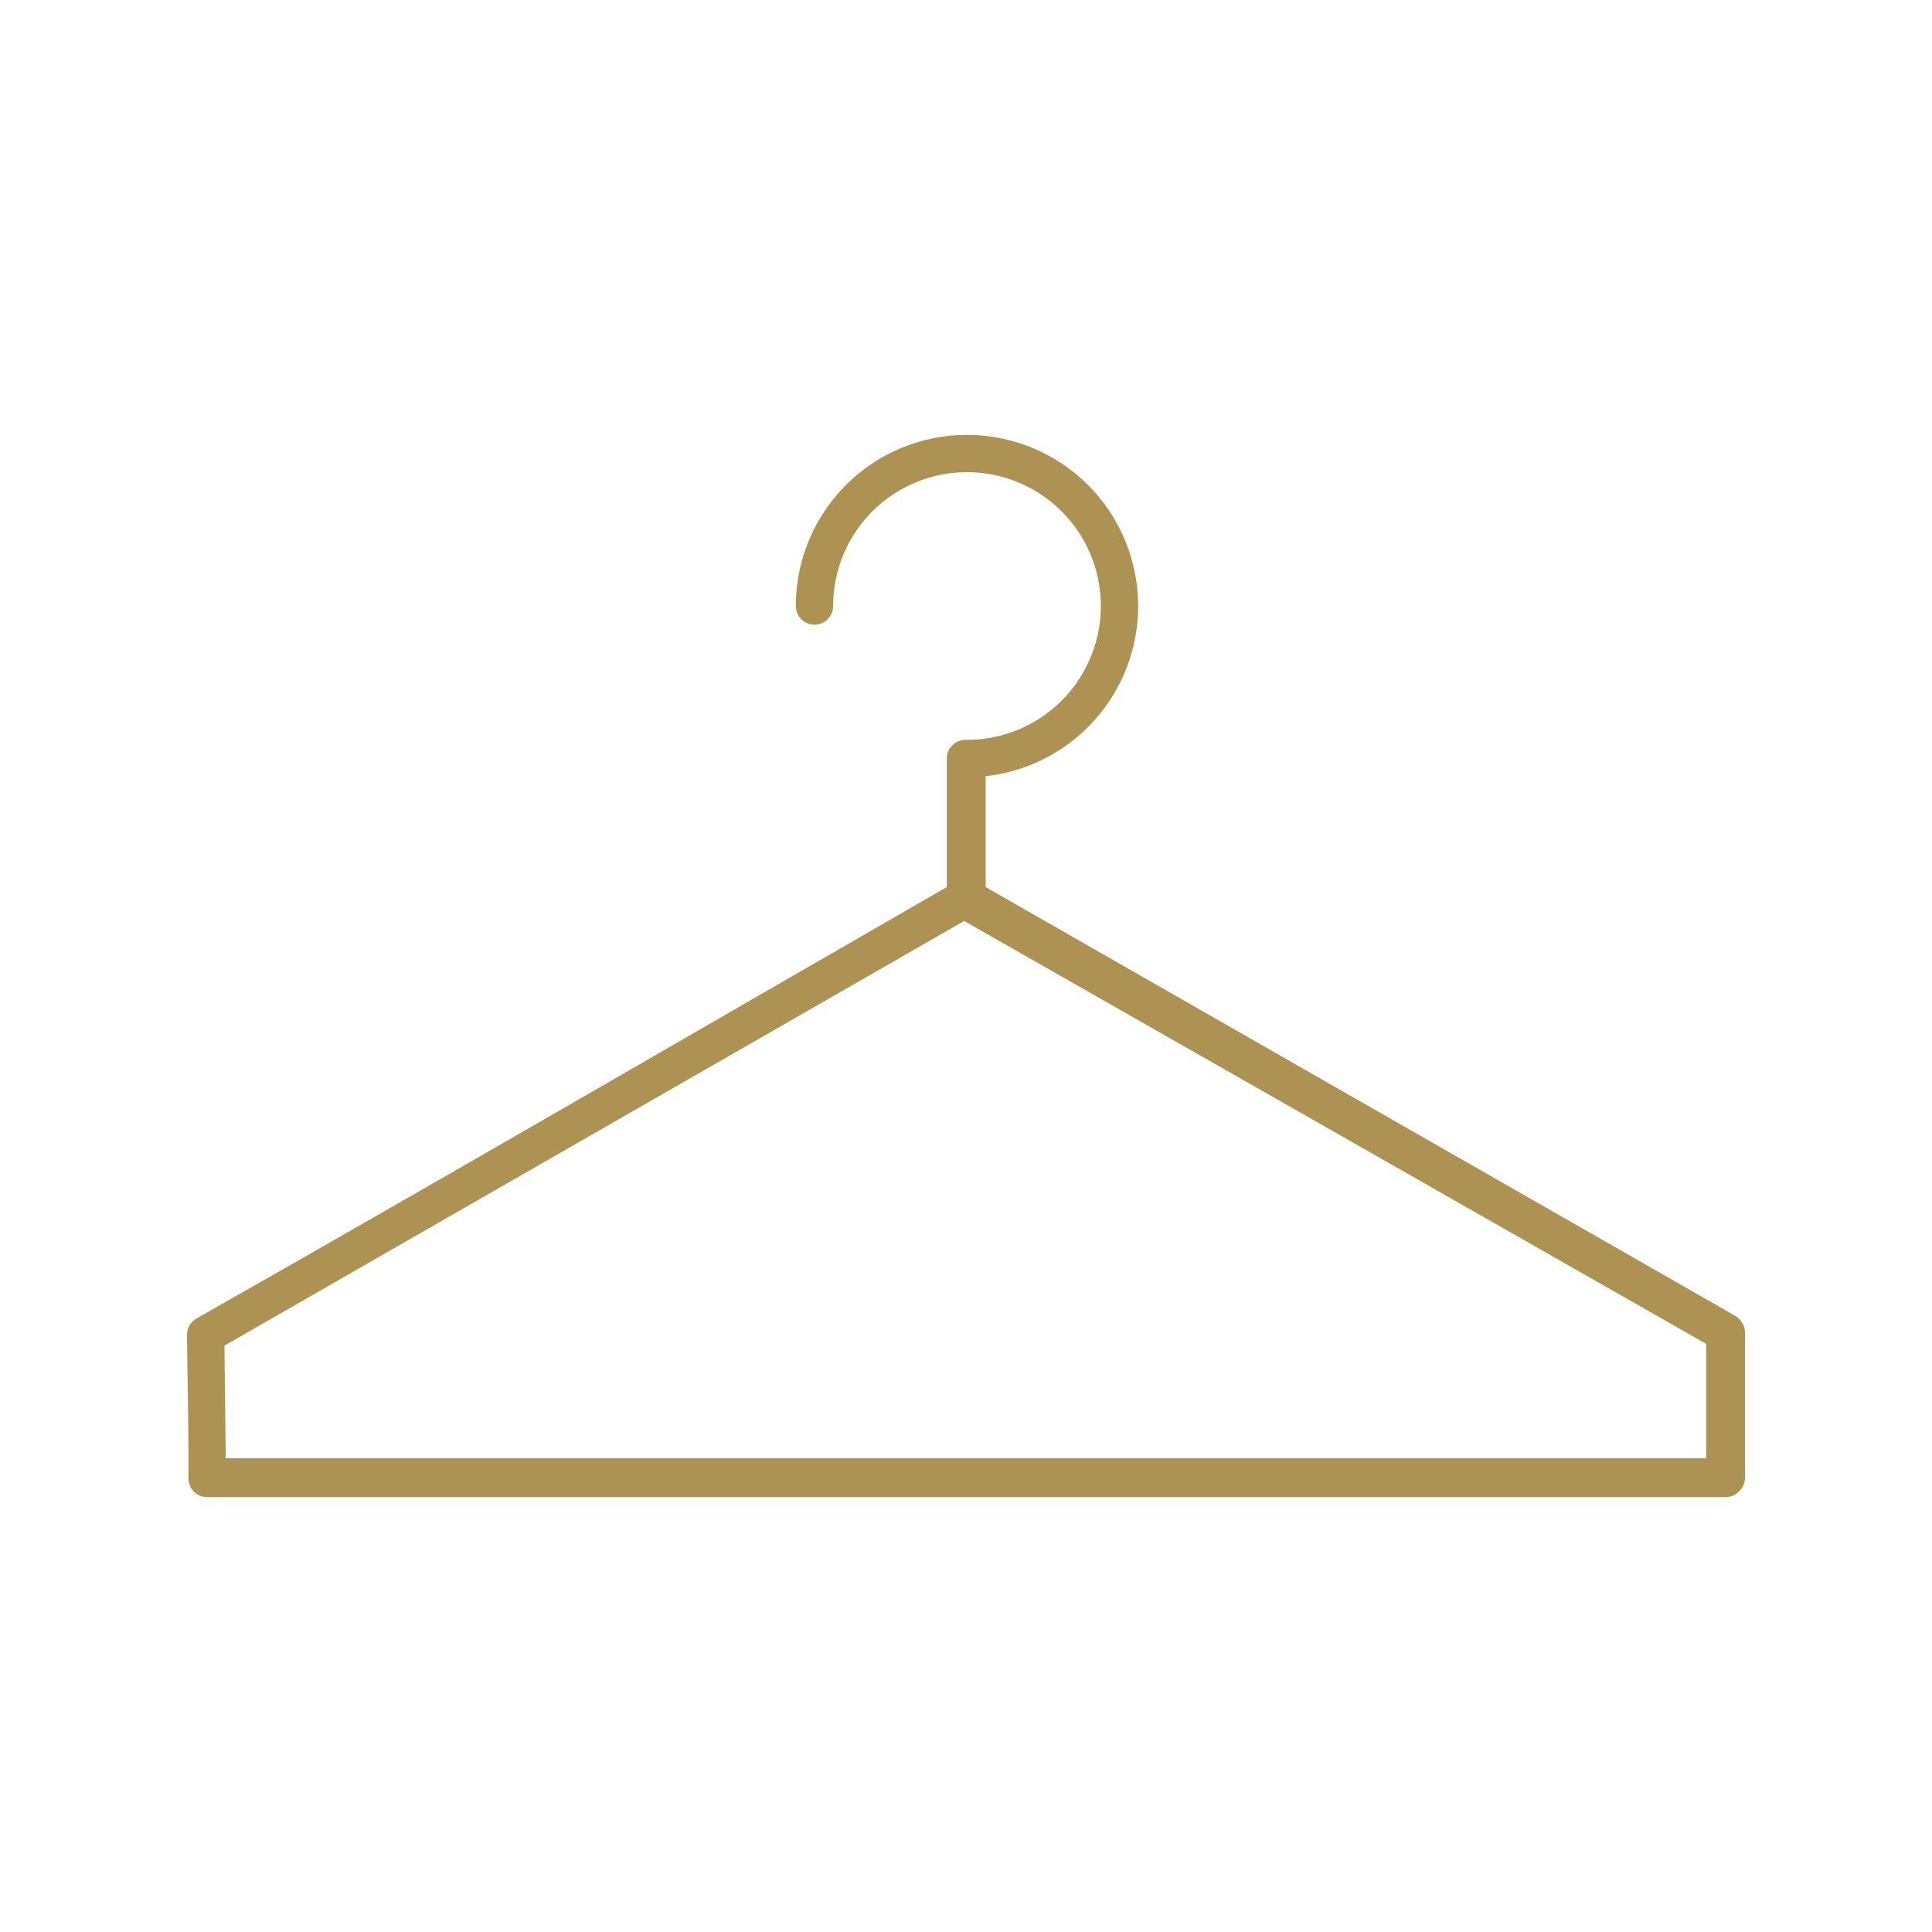
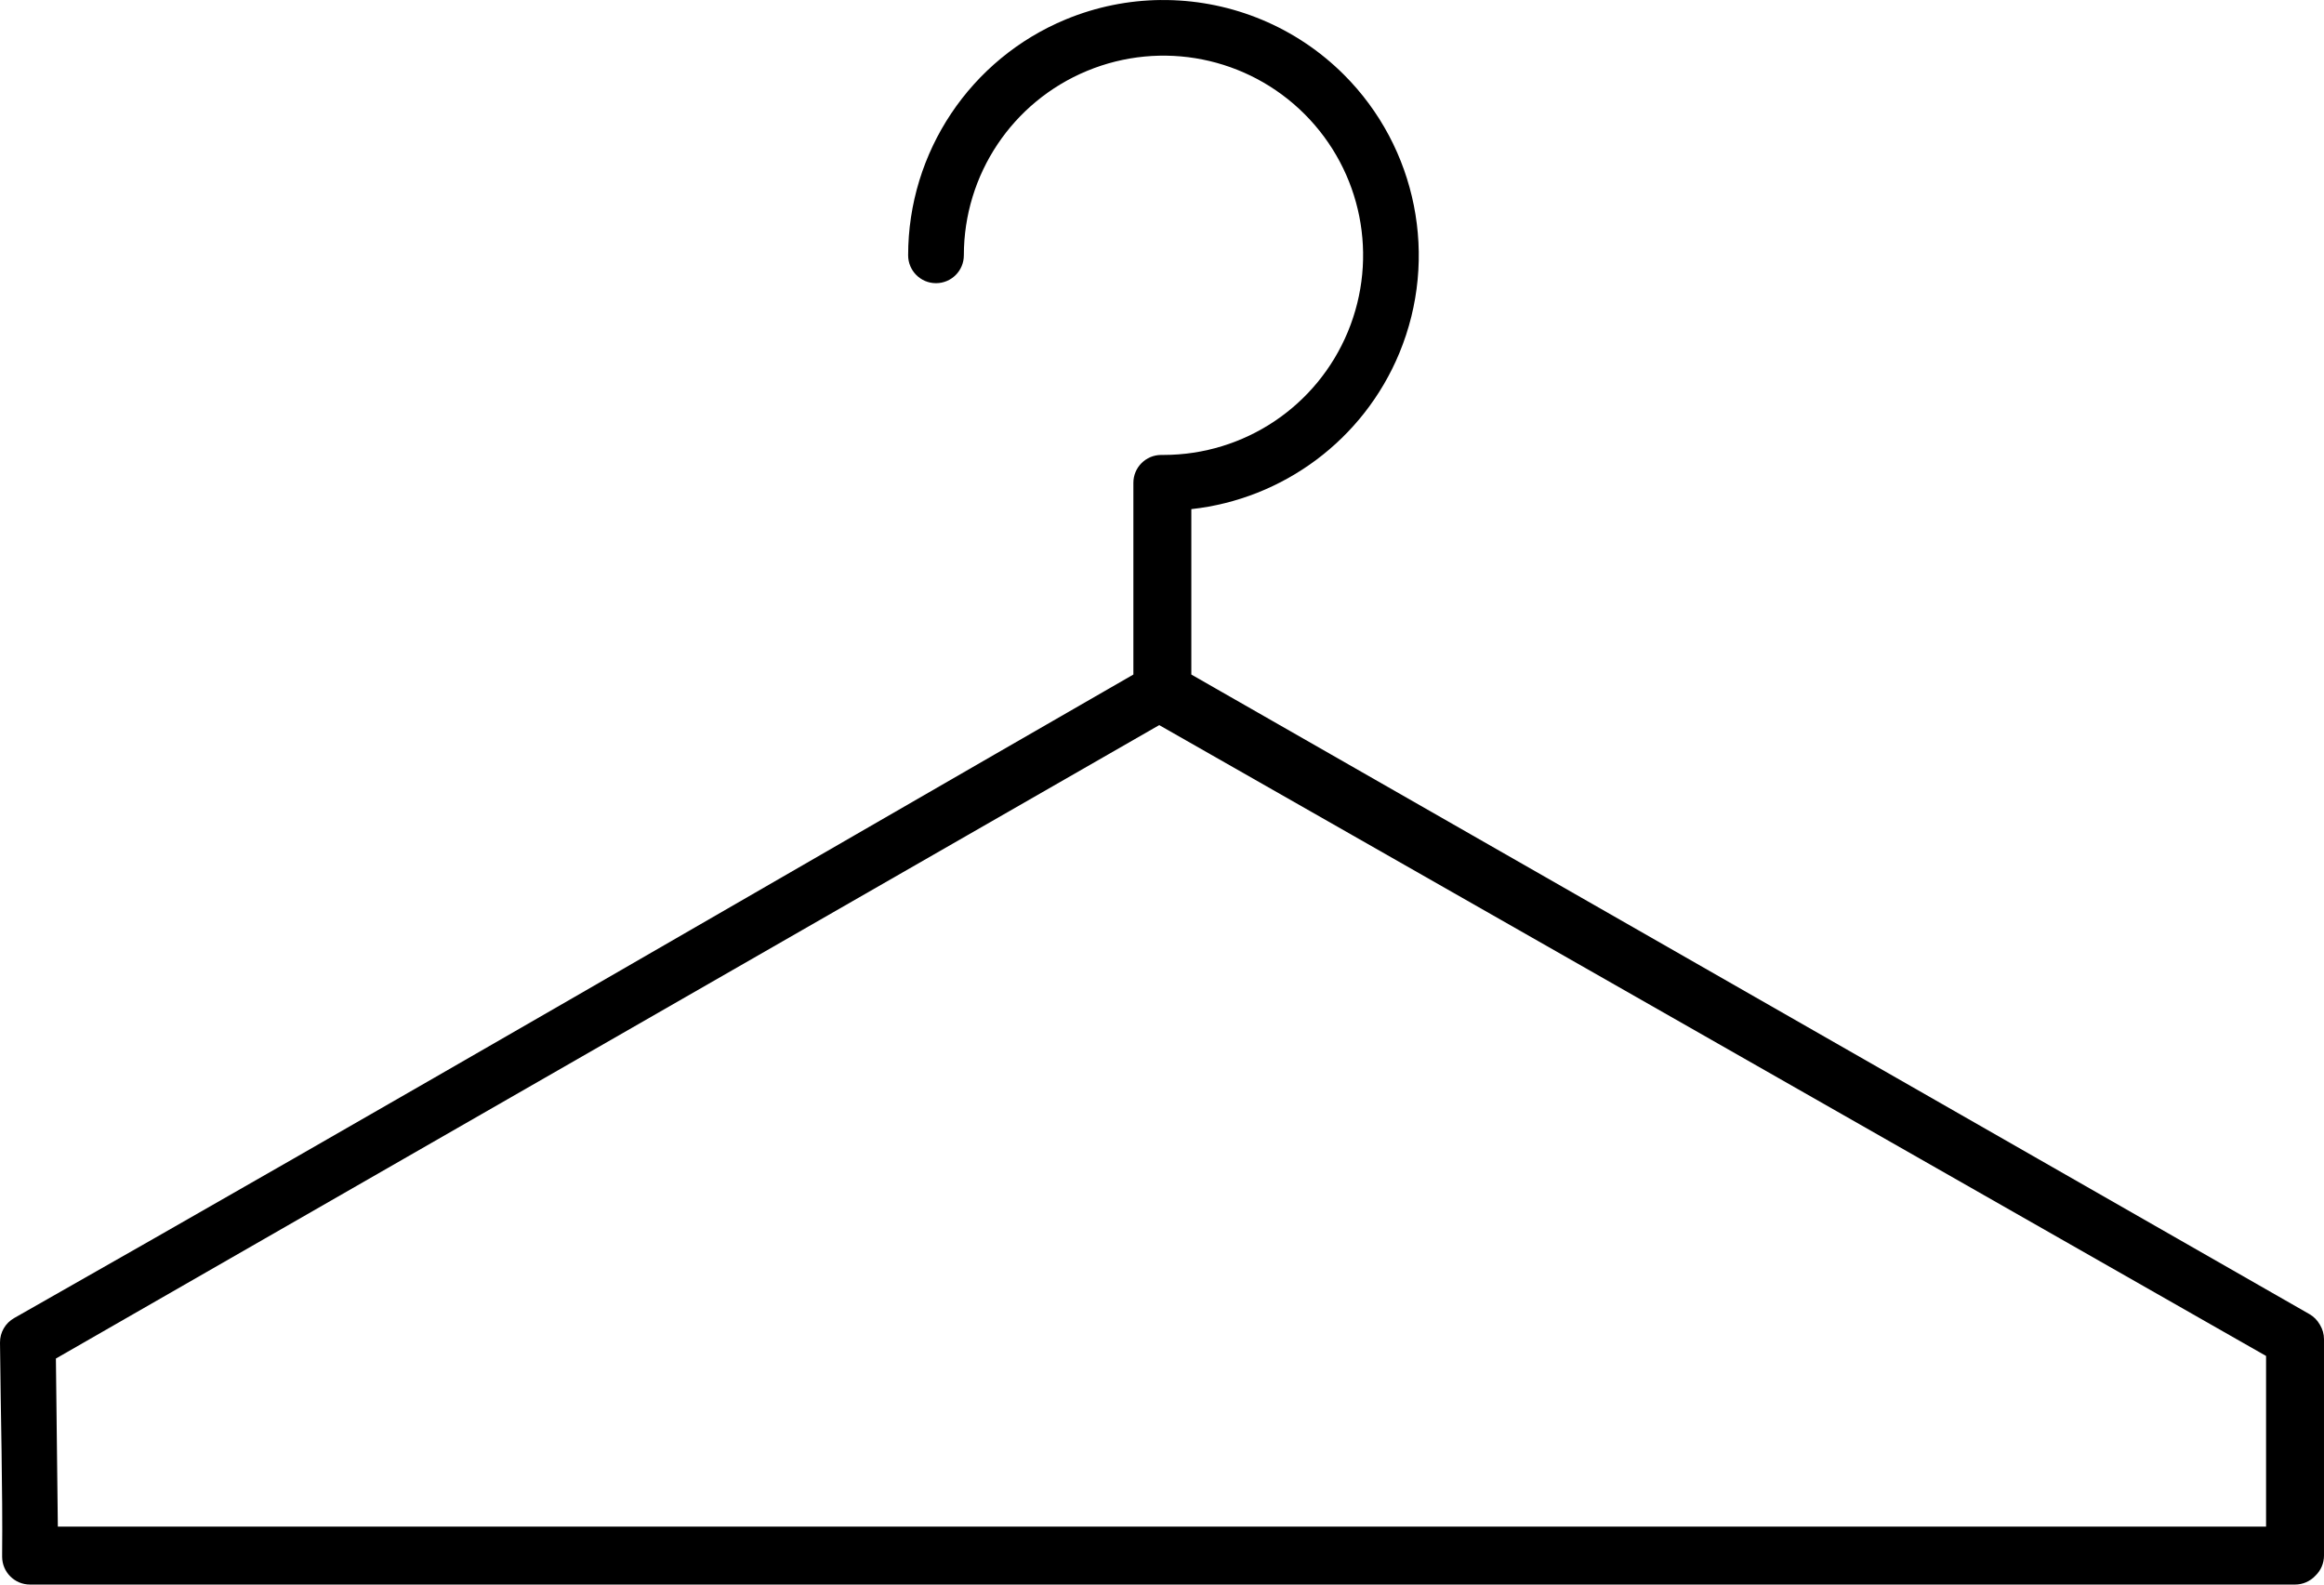
- <svg xmlns="http://www.w3.org/2000/svg" width="1000" height="1000" viewBox="0 0 264.583 264.583" version="1.1" id="svg8">
-   <defs id="defs2" />
-   <g id="layer1" transform="translate(456.9145,-27.51759)">
-     <path id="path979" style="color:#000000;font-style:normal;font-variant:normal;font-weight:normal;font-stretch:normal;font-size:medium;line-height:normal;font-family:sans-serif;font-variant-ligatures:normal;font-variant-position:normal;font-variant-caps:normal;font-variant-numeric:normal;font-variant-alternates:normal;font-variant-east-asian:normal;font-feature-settings:normal;font-variation-settings:normal;text-indent:0;text-align:start;text-decoration:none;text-decoration-line:none;text-decoration-style:solid;text-decoration-color:#000000;letter-spacing:normal;word-spacing:normal;text-transform:none;writing-mode:lr-tb;direction:ltr;text-orientation:mixed;dominant-baseline:auto;baseline-shift:baseline;text-anchor:start;white-space:normal;shape-padding:0;shape-margin:0;inline-size:0;clip-rule:nonzero;display:inline;overflow:visible;visibility:visible;opacity:1;isolation:auto;mix-blend-mode:normal;color-interpolation:sRGB;color-interpolation-filters:linearRGB;solid-color:#000000;solid-opacity:1;vector-effect:none;fill:#ad9253;fill-opacity:1;fill-rule:nonzero;stroke:none;stroke-width:5.115;stroke-linecap:round;stroke-linejoin:round;stroke-miterlimit:4;stroke-dasharray:none;stroke-dashoffset:0;stroke-opacity:1;paint-order:stroke fill markers;color-rendering:auto;image-rendering:auto;shape-rendering:auto;text-rendering:auto;enable-background:accumulate;stop-color:#000000;stop-opacity:1" d="m -324.737,87.072 c -2.941,0.03 -5.901,0.613 -8.722,1.782 -8.753,3.626 -14.471,12.182 -14.471,21.657 0,1.413 1.144,2.558 2.557,2.559 1.413,4.1e-4 2.559,-1.145 2.558,-2.559 0,-7.42 4.458,-14.093 11.313,-16.933 6.855,-2.84 14.727,-1.273 19.974,3.973 5.247,5.247 6.811,13.117 3.972,19.973 -2.839,6.855 -9.511,11.313 -16.93,11.315 h -0.003 -0.204 c -1.412,4.1e-4 -2.557,1.145 -2.557,2.557 v 17.603 c -33.994,19.556 -68.666,39.738 -102.748,59.078 -0.818,0.457 -1.32,1.324 -1.309,2.261 0.058,6.314 0.257,13.579 0.196,19.446 v 0.205 c 0,1.413 1.144,2.558 2.557,2.559 h 207.956 c 0.711,1e-4 1.39,-0.296 1.874,-0.817 0.502,-0.482 0.785,-1.148 0.785,-1.844 v -19.862 c -6.1e-4,-0.463 -0.127,-0.917 -0.365,-1.314 -0.006,-0.011 -0.012,-0.022 -0.018,-0.033 -0.002,-0.003 -0.005,-0.007 -0.008,-0.01 -0.224,-0.393 -0.548,-0.719 -0.939,-0.945 l -102.661,-58.723 v -15.186 c 8.431,-0.925 15.804,-6.373 19.1,-14.33 3.626,-8.753 1.617,-18.849 -5.082,-25.548 -4.396,-4.396 -10.255,-6.772 -16.237,-6.861 -0.196,-0.003 -0.392,-0.003 -0.588,-0.001 z m -0.141,66.571 101.621,57.917 v 15.666 h -202.74 c 6e-5,-0.01 6e-5,-0.019 0,-0.029 l -0.178,-15.4 101.297,-58.154 c 2.948,-4.645 -2.371,-4.645 0,0 z" />
+ <svg xmlns="http://www.w3.org/2000/svg" viewBox="0 0 213.369 145.477">
+   <g id="layer1" transform="translate(431.3072,-87.07099)">
+     <path id="path979" d="m -324.737,87.072 c -2.941,0.03 -5.901,0.613 -8.722,1.782 -8.753,3.626 -14.471,12.182 -14.471,21.657 0,1.413 1.144,2.558 2.557,2.559 1.413,4.1e-4 2.559,-1.145 2.558,-2.559 0,-7.42 4.458,-14.093 11.313,-16.933 6.855,-2.84 14.727,-1.273 19.974,3.973 5.247,5.247 6.811,13.117 3.972,19.973 -2.839,6.855 -9.511,11.313 -16.93,11.315 h -0.003 -0.204 c -1.412,4.1e-4 -2.557,1.145 -2.557,2.557 v 17.603 c -33.994,19.556 -68.666,39.738 -102.748,59.078 -0.818,0.457 -1.32,1.324 -1.309,2.261 0.058,6.314 0.257,13.579 0.196,19.446 v 0.205 c 0,1.413 1.144,2.558 2.557,2.559 h 207.956 c 0.711,1e-4 1.39,-0.296 1.874,-0.817 0.502,-0.482 0.785,-1.148 0.785,-1.844 v -19.862 c -6.1e-4,-0.463 -0.127,-0.917 -0.365,-1.314 -0.006,-0.011 -0.012,-0.022 -0.018,-0.033 -0.002,-0.003 -0.005,-0.007 -0.008,-0.01 -0.224,-0.393 -0.548,-0.719 -0.939,-0.945 l -102.661,-58.723 v -15.186 c 8.431,-0.925 15.804,-6.373 19.1,-14.33 3.626,-8.753 1.617,-18.849 -5.082,-25.548 -4.396,-4.396 -10.255,-6.772 -16.237,-6.861 -0.196,-0.003 -0.392,-0.003 -0.588,-0.001 z m -0.141,66.571 101.621,57.917 v 15.666 h -202.74 c 6e-5,-0.01 6e-5,-0.019 0,-0.029 l -0.178,-15.4 101.297,-58.154 c 2.948,-4.645 -2.371,-4.645 0,0 z" />
  </g>
</svg>
